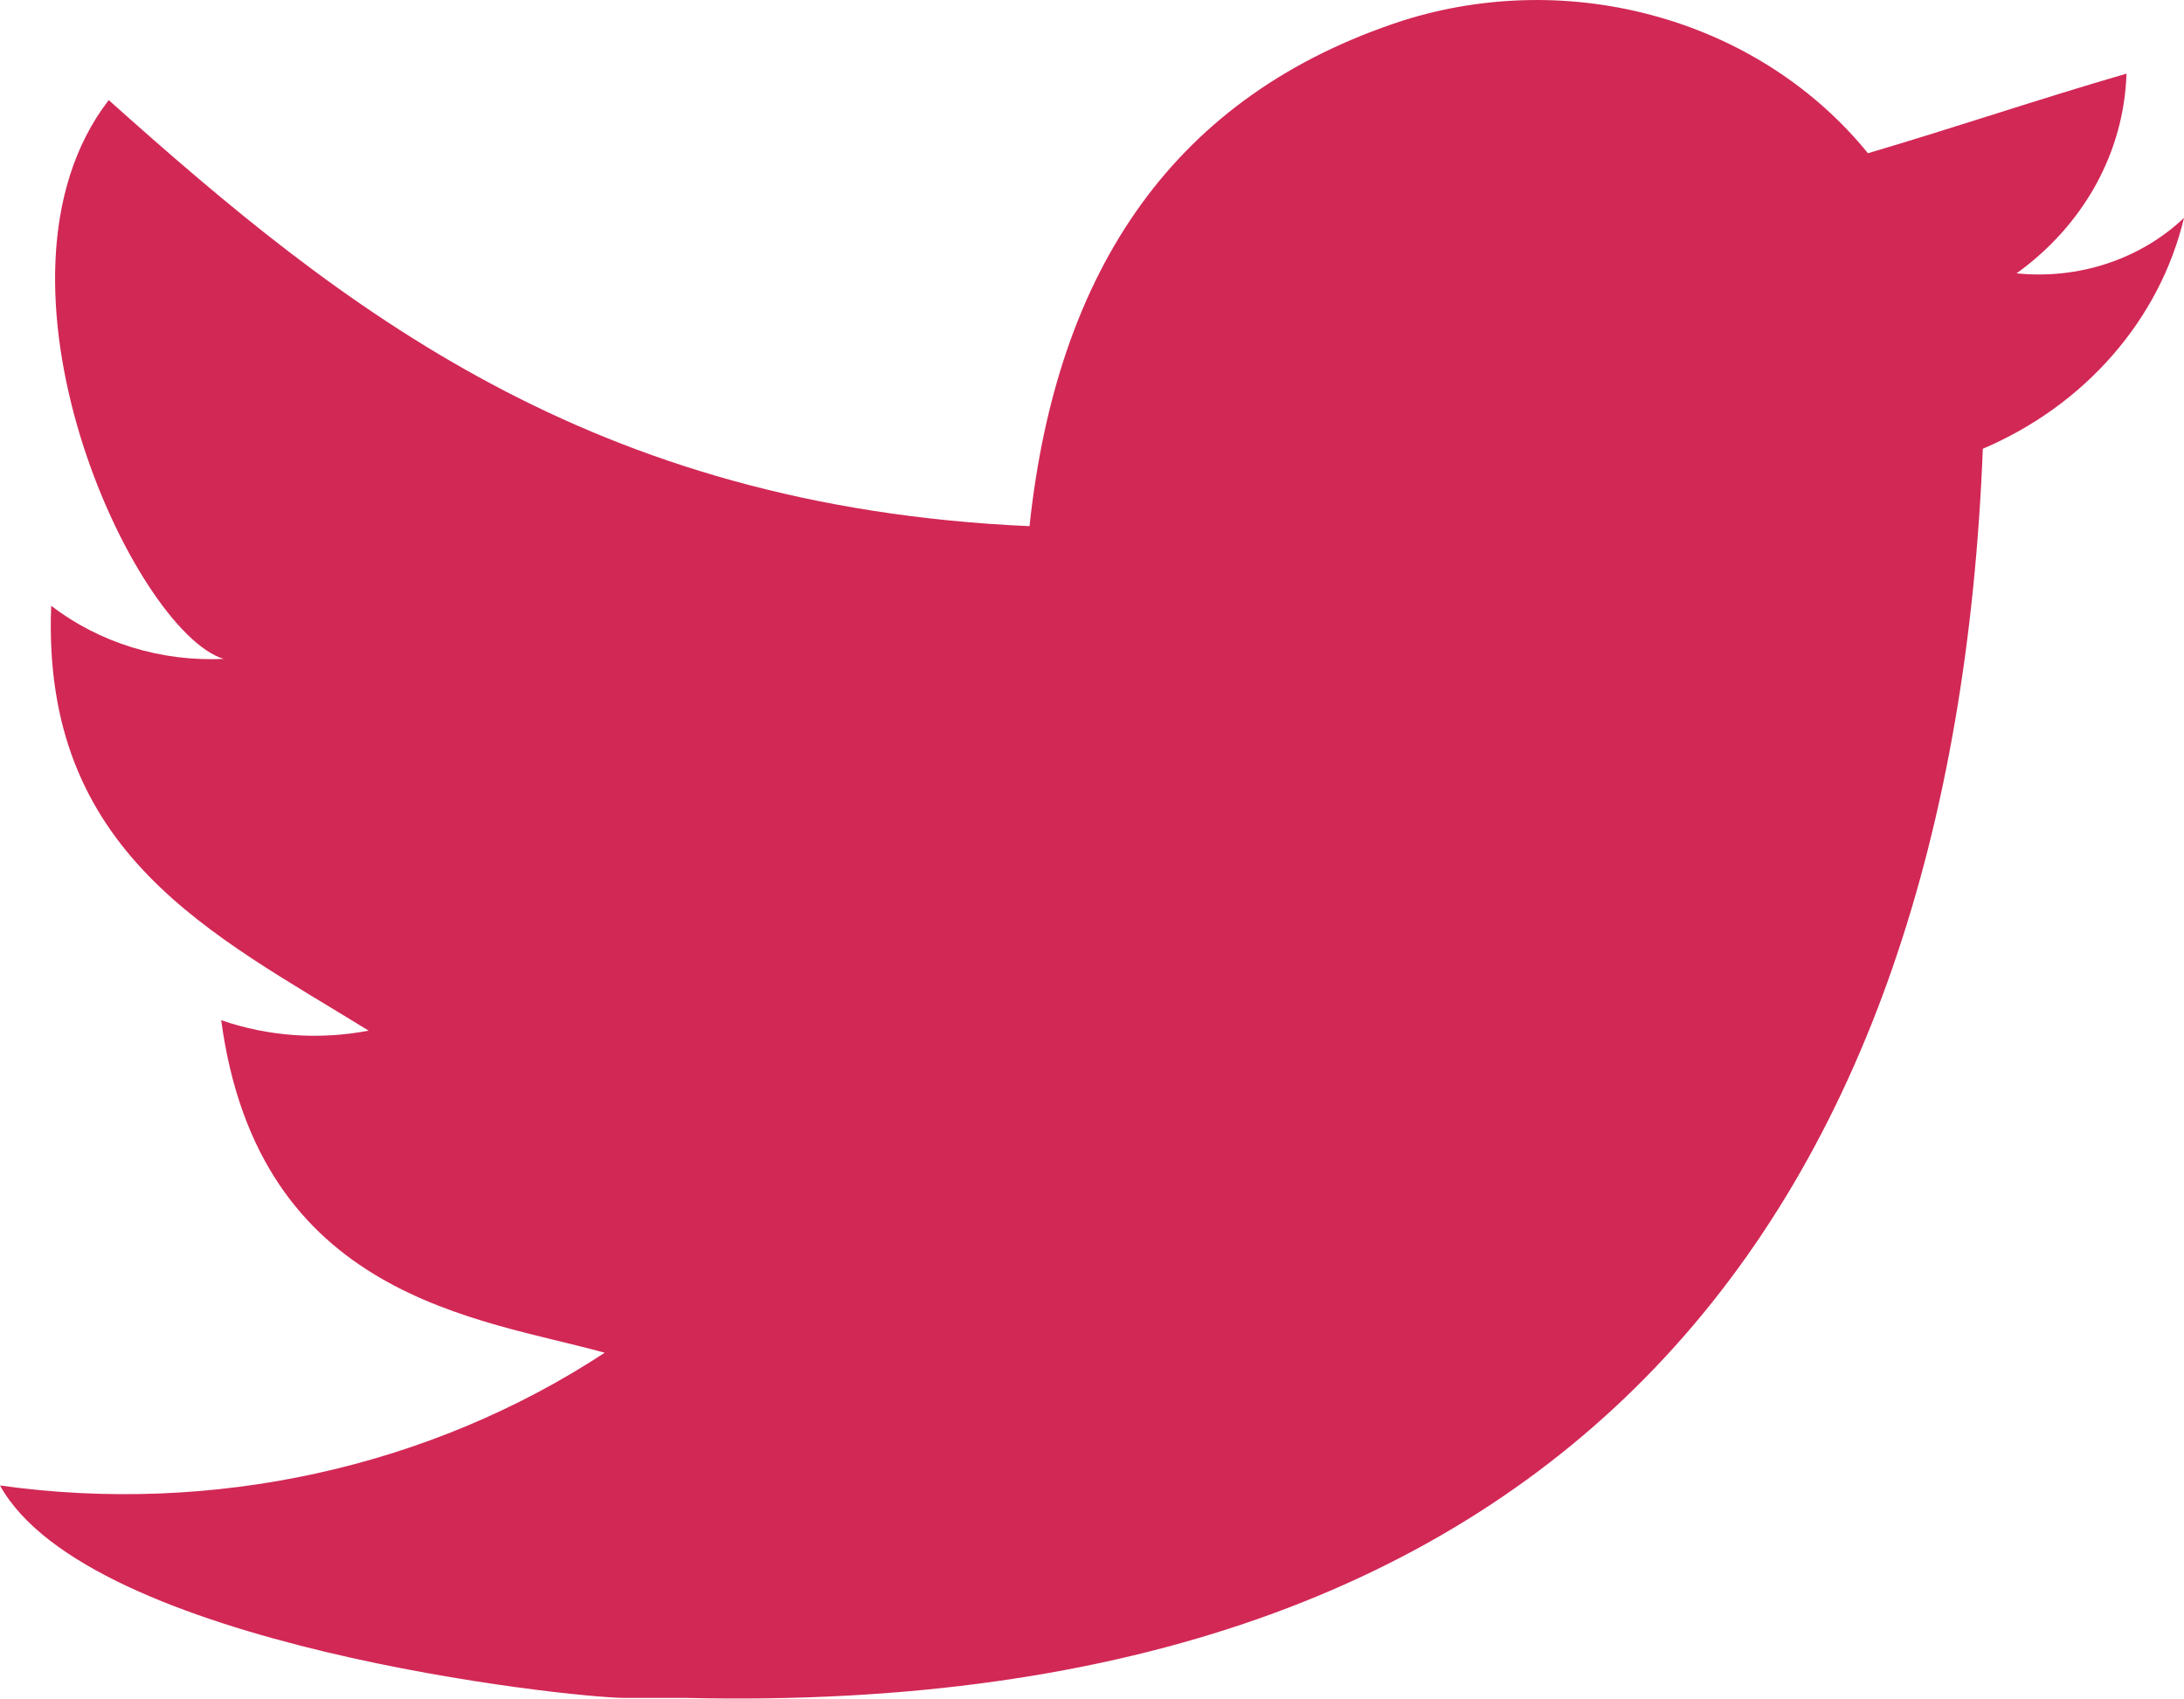
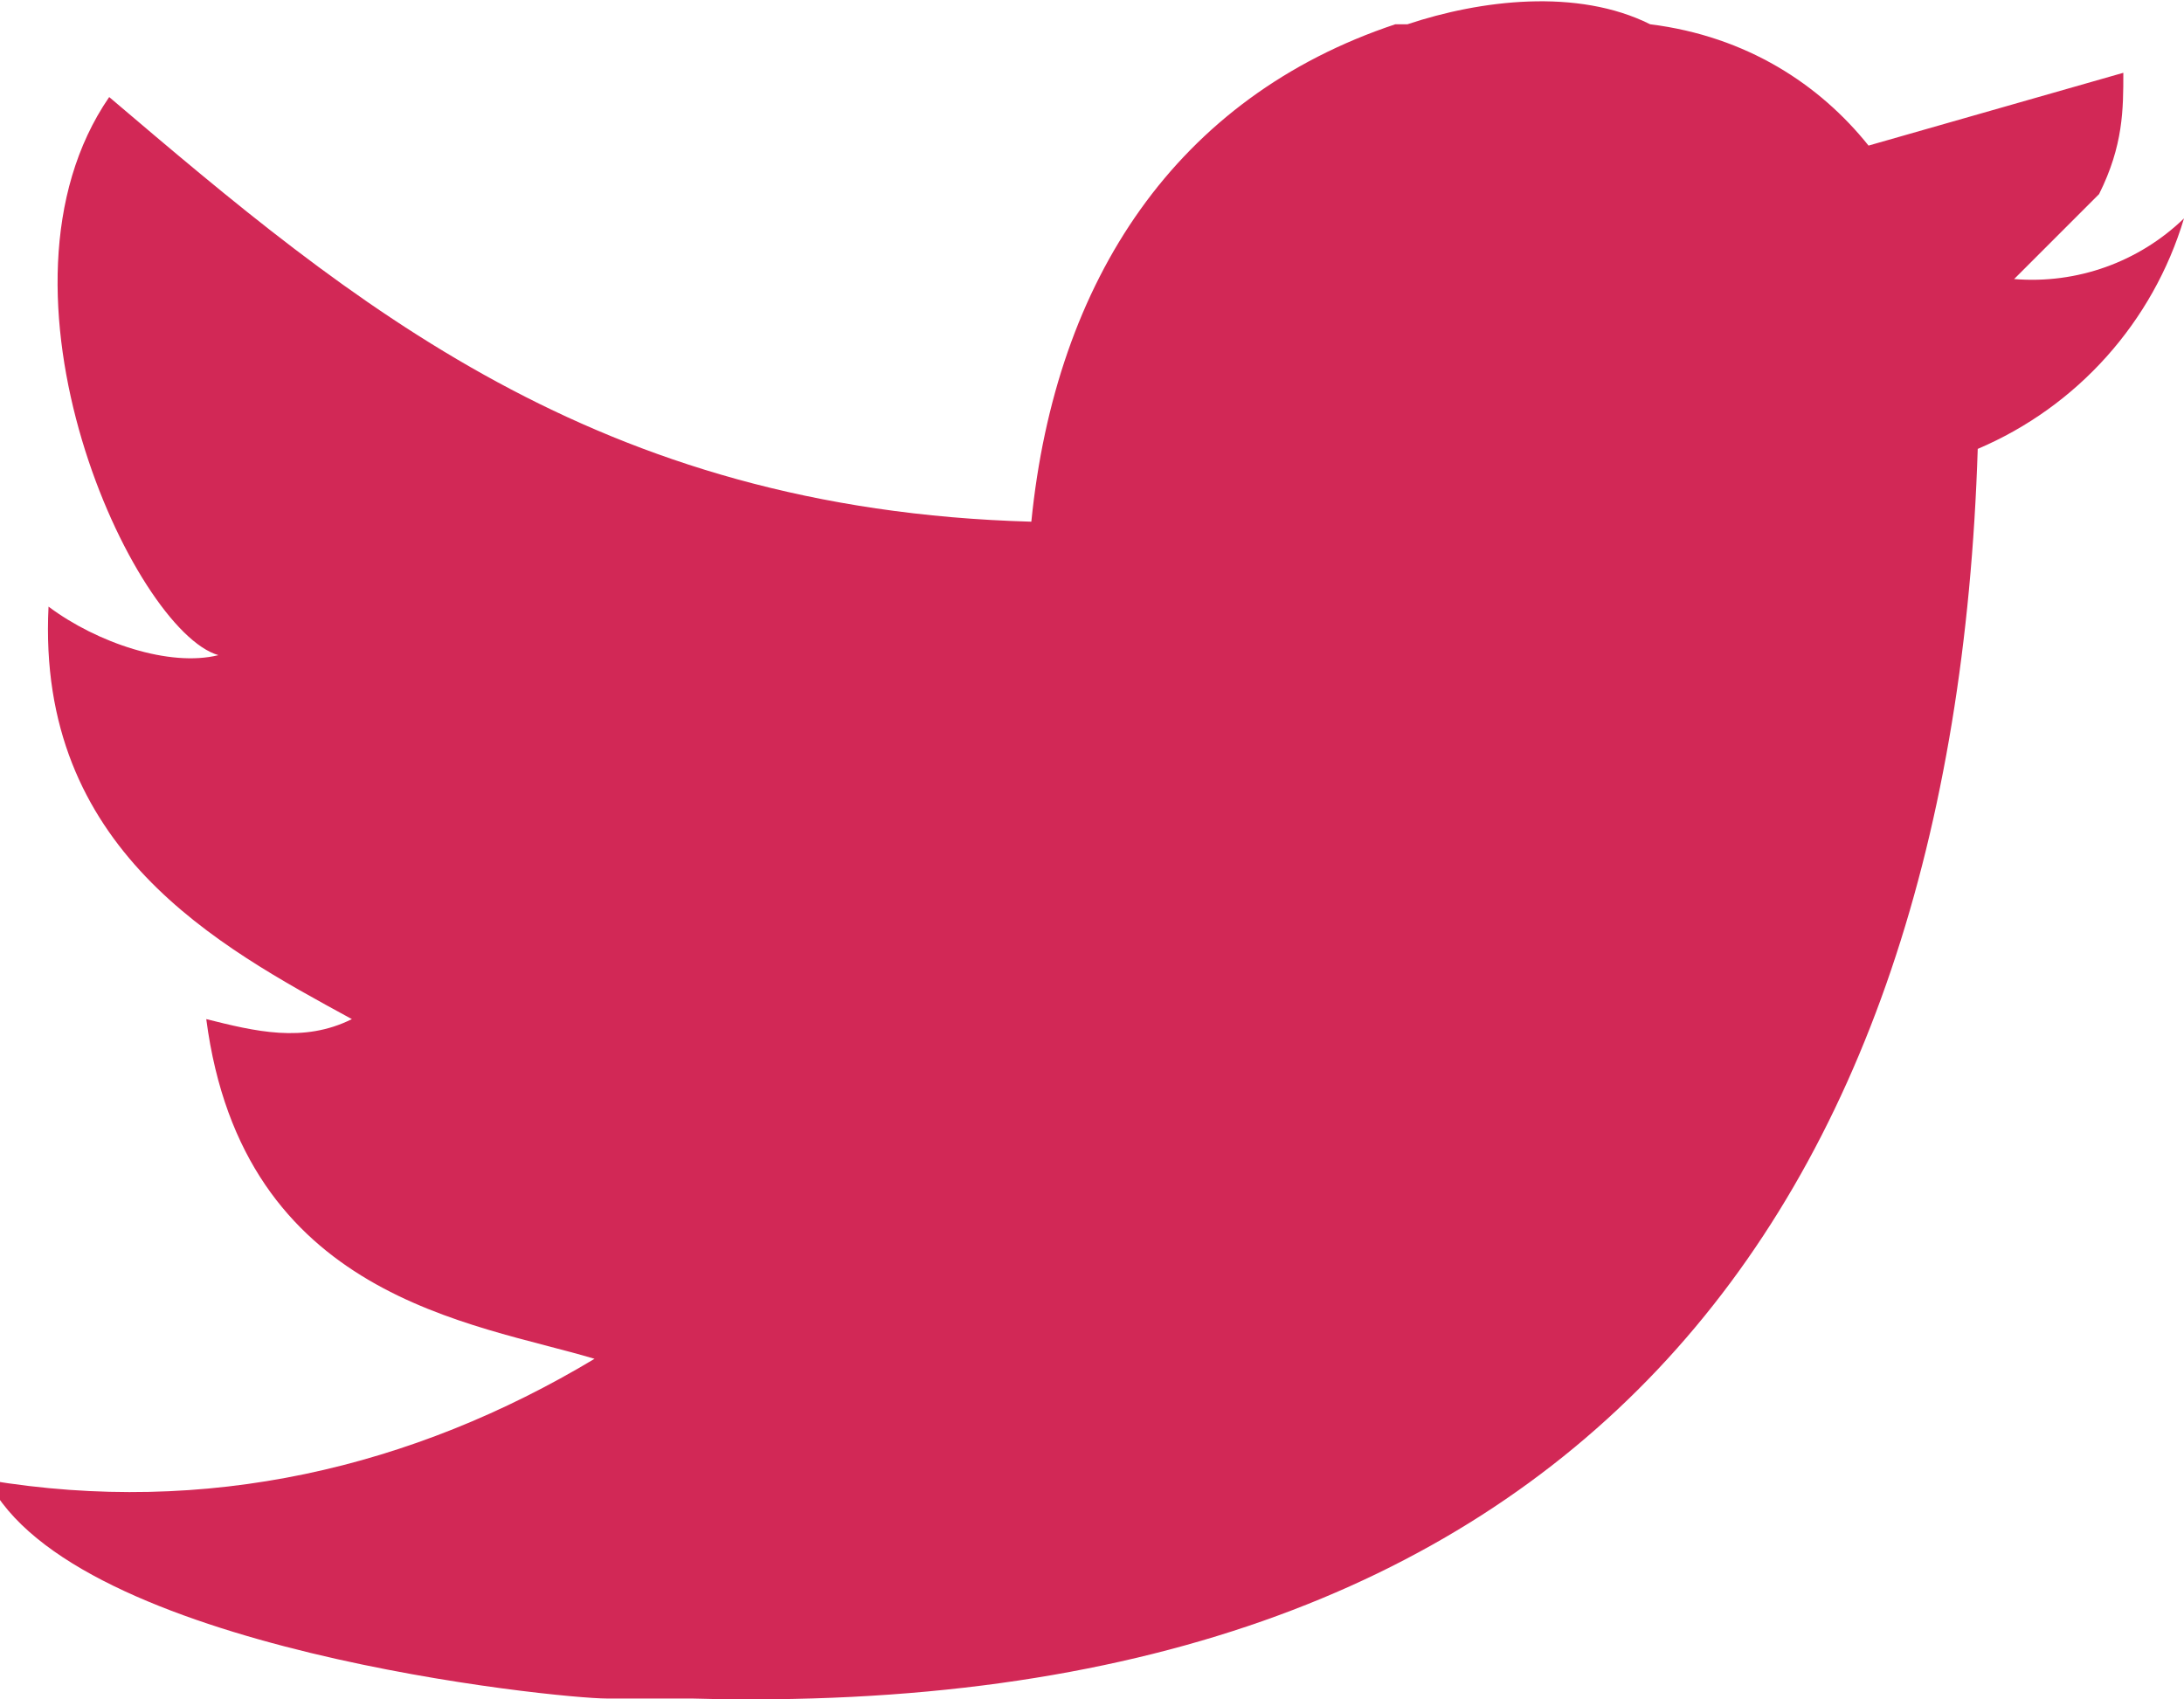
- <svg xmlns="http://www.w3.org/2000/svg" width="18" height="14" viewBox="0 0 18 14" fill="none">
-   <path d="M11.564 0.169C12.246 -0.046 12.984 -0.056 13.672 0.141C14.36 0.337 14.963 0.73 15.395 1.263C16.105 1.054 16.805 0.816 17.526 0.607C17.516 0.926 17.43 1.239 17.273 1.524C17.116 1.808 16.893 2.057 16.62 2.253C16.873 2.279 17.128 2.251 17.367 2.172C17.606 2.093 17.823 1.964 18 1.796C17.901 2.21 17.7 2.597 17.412 2.927C17.125 3.257 16.759 3.521 16.342 3.699C16.095 9.97 12.975 14.166 5.653 13.995H5.149C4.706 13.995 0.731 13.567 0 12.244C1.752 12.49 3.539 12.098 4.984 11.15C3.954 10.864 2.132 10.703 1.823 8.409C2.211 8.543 2.632 8.573 3.038 8.495C1.761 7.705 0.34 7.039 0.422 4.993C0.82 5.299 1.327 5.455 1.843 5.431C1.102 5.203 -0.247 2.31 0.896 0.825C2.822 2.548 4.86 4.175 8.485 4.337C8.712 2.205 9.69 0.778 11.564 0.169Z" fill="#D22856" />
+ <svg xmlns="http://www.w3.org/2000/svg" width="18" height="14" fill="none">
+   <path d="M11.6.2c.6-.2 1.4-.3 2 0 .8.1 1.4.5 1.8 1l2.1-.6c0 .3 0 .6-.2 1l-.7.7a1.8 1.8 0 001.4-.5 3 3 0 01-1.7 1.9C16.1 10 13 14.2 5.7 14H5c-.4 0-4.4-.4-5.1-1.8 1.8.3 3.5-.1 5-1-1-.3-2.9-.5-3.2-2.8.4.1.8.2 1.2 0C1.8 7.8.3 7 .4 5c.4.3 1 .5 1.4.4-.7-.2-2-3-.9-4.6 2 1.7 4 3.4 7.6 3.5.2-2 1.2-3.5 3-4.1z" fill="#D22856" />
</svg>
